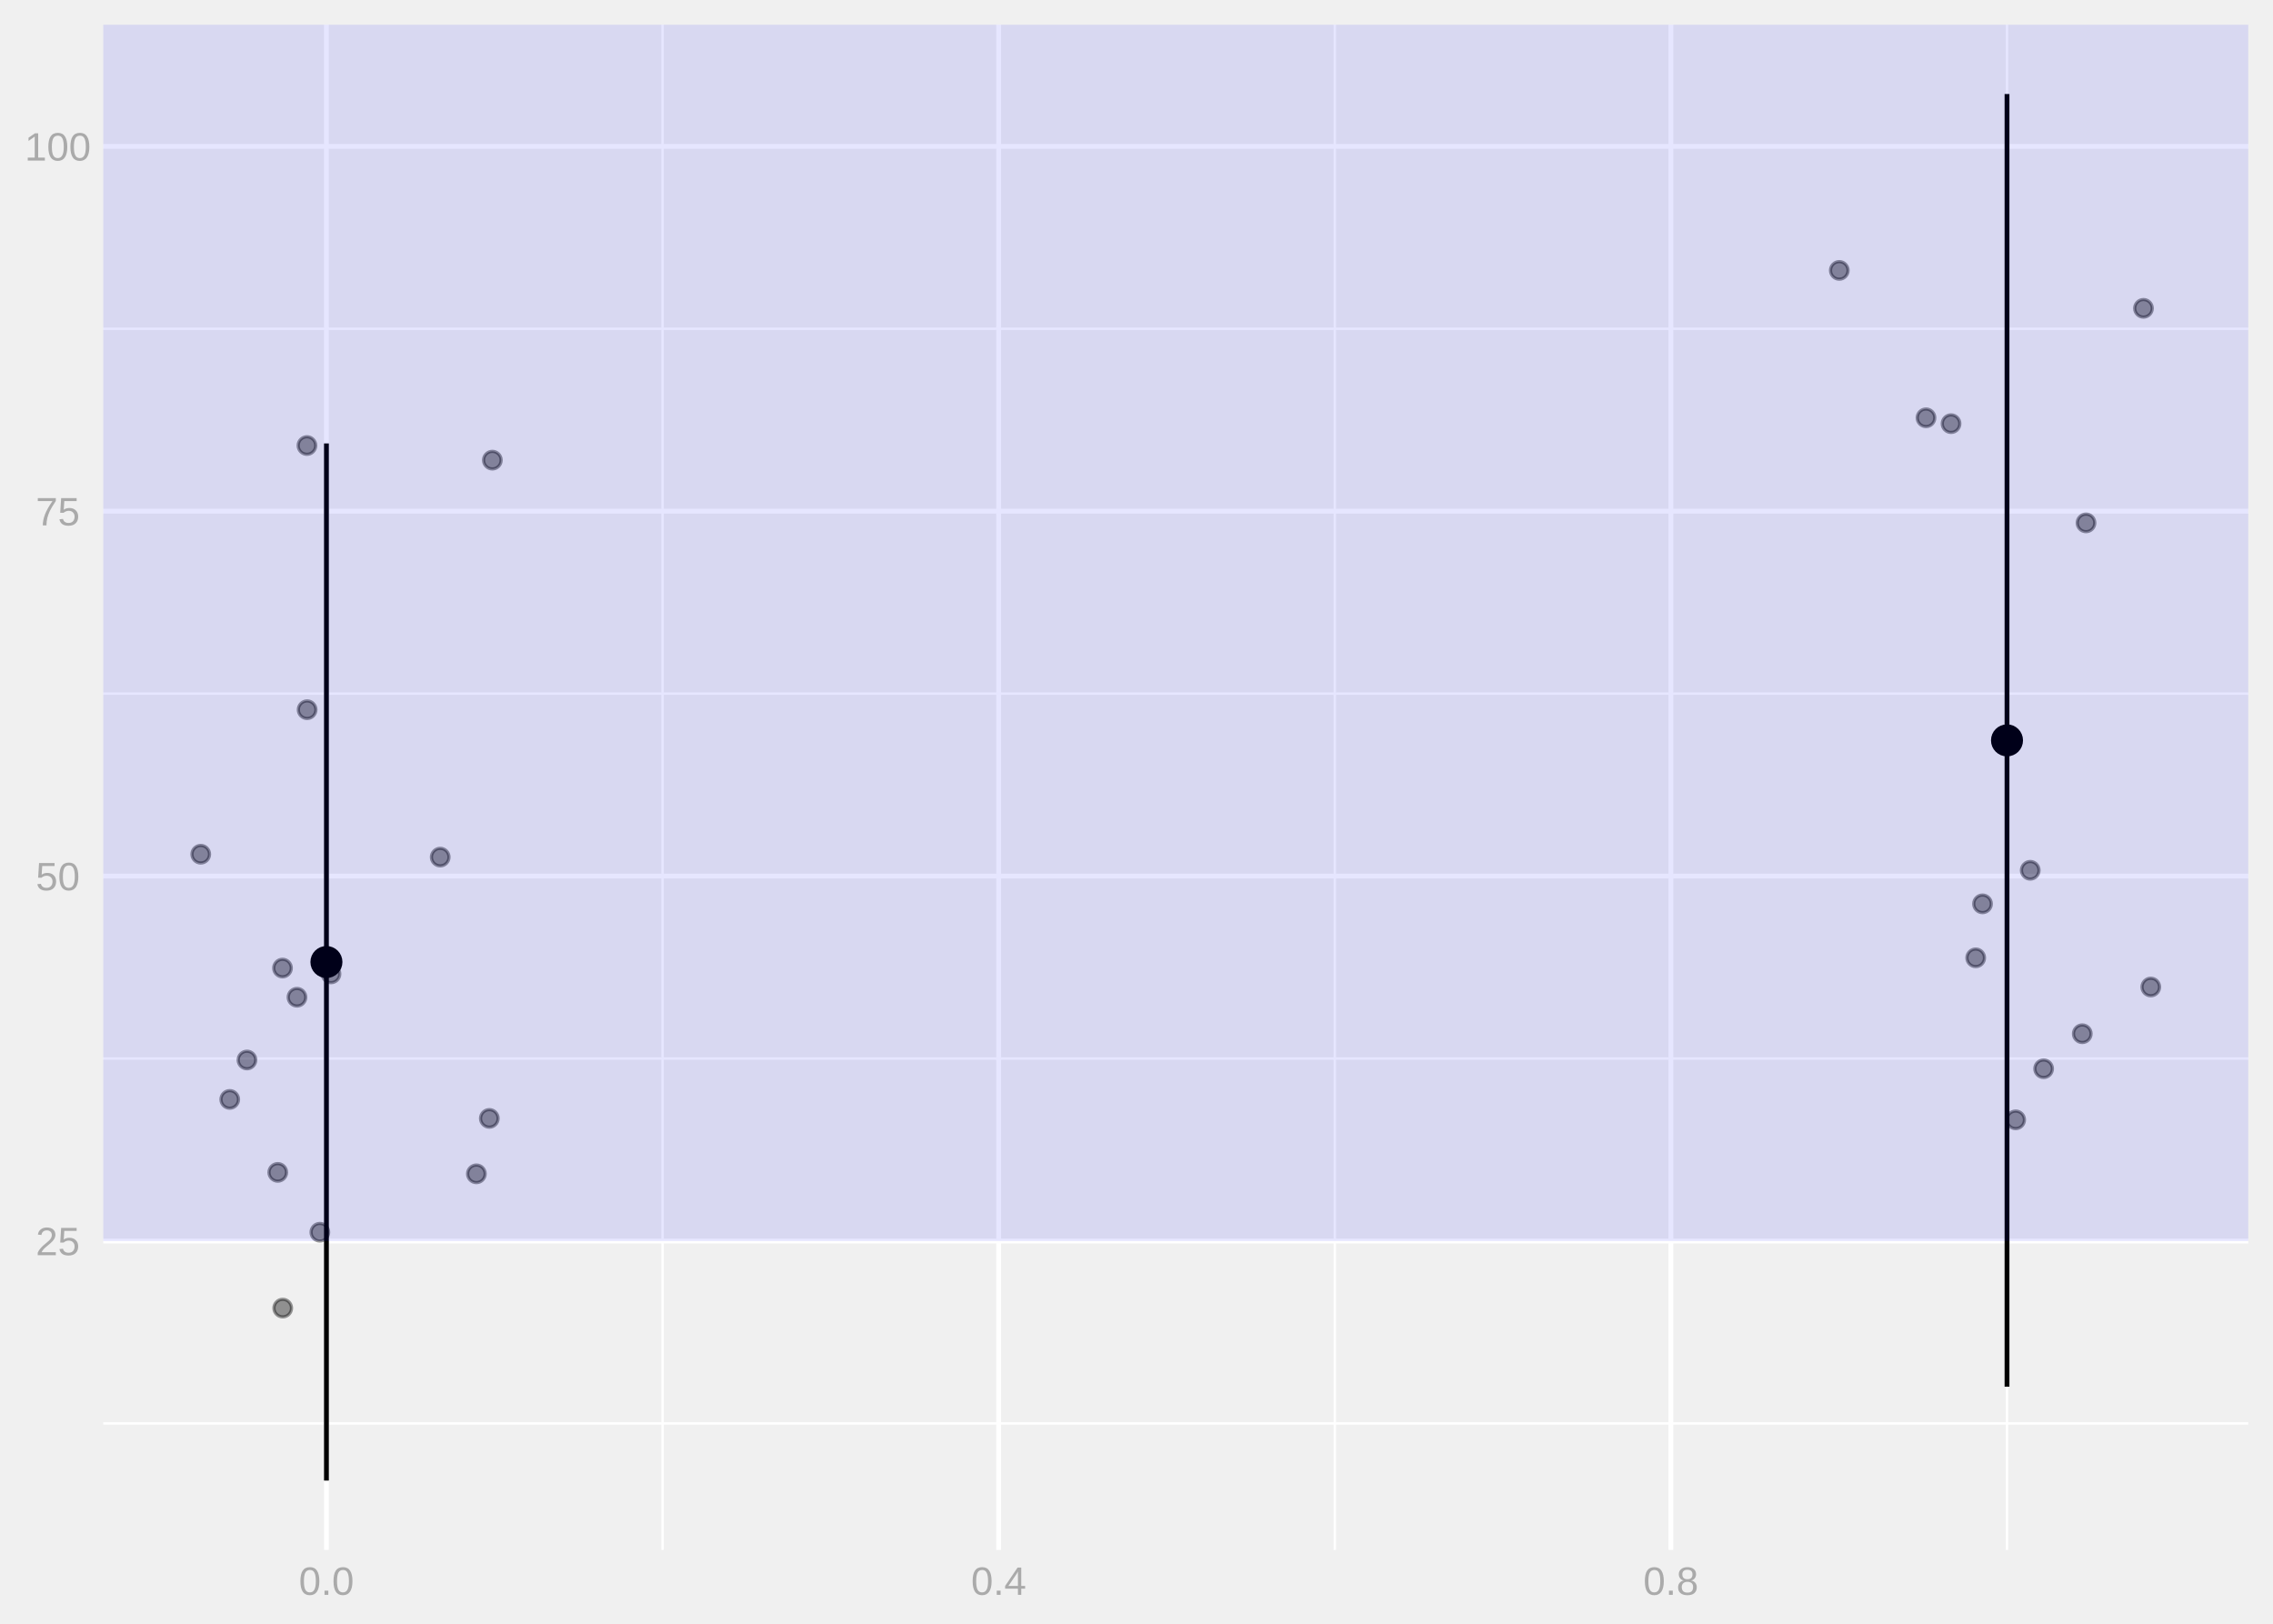
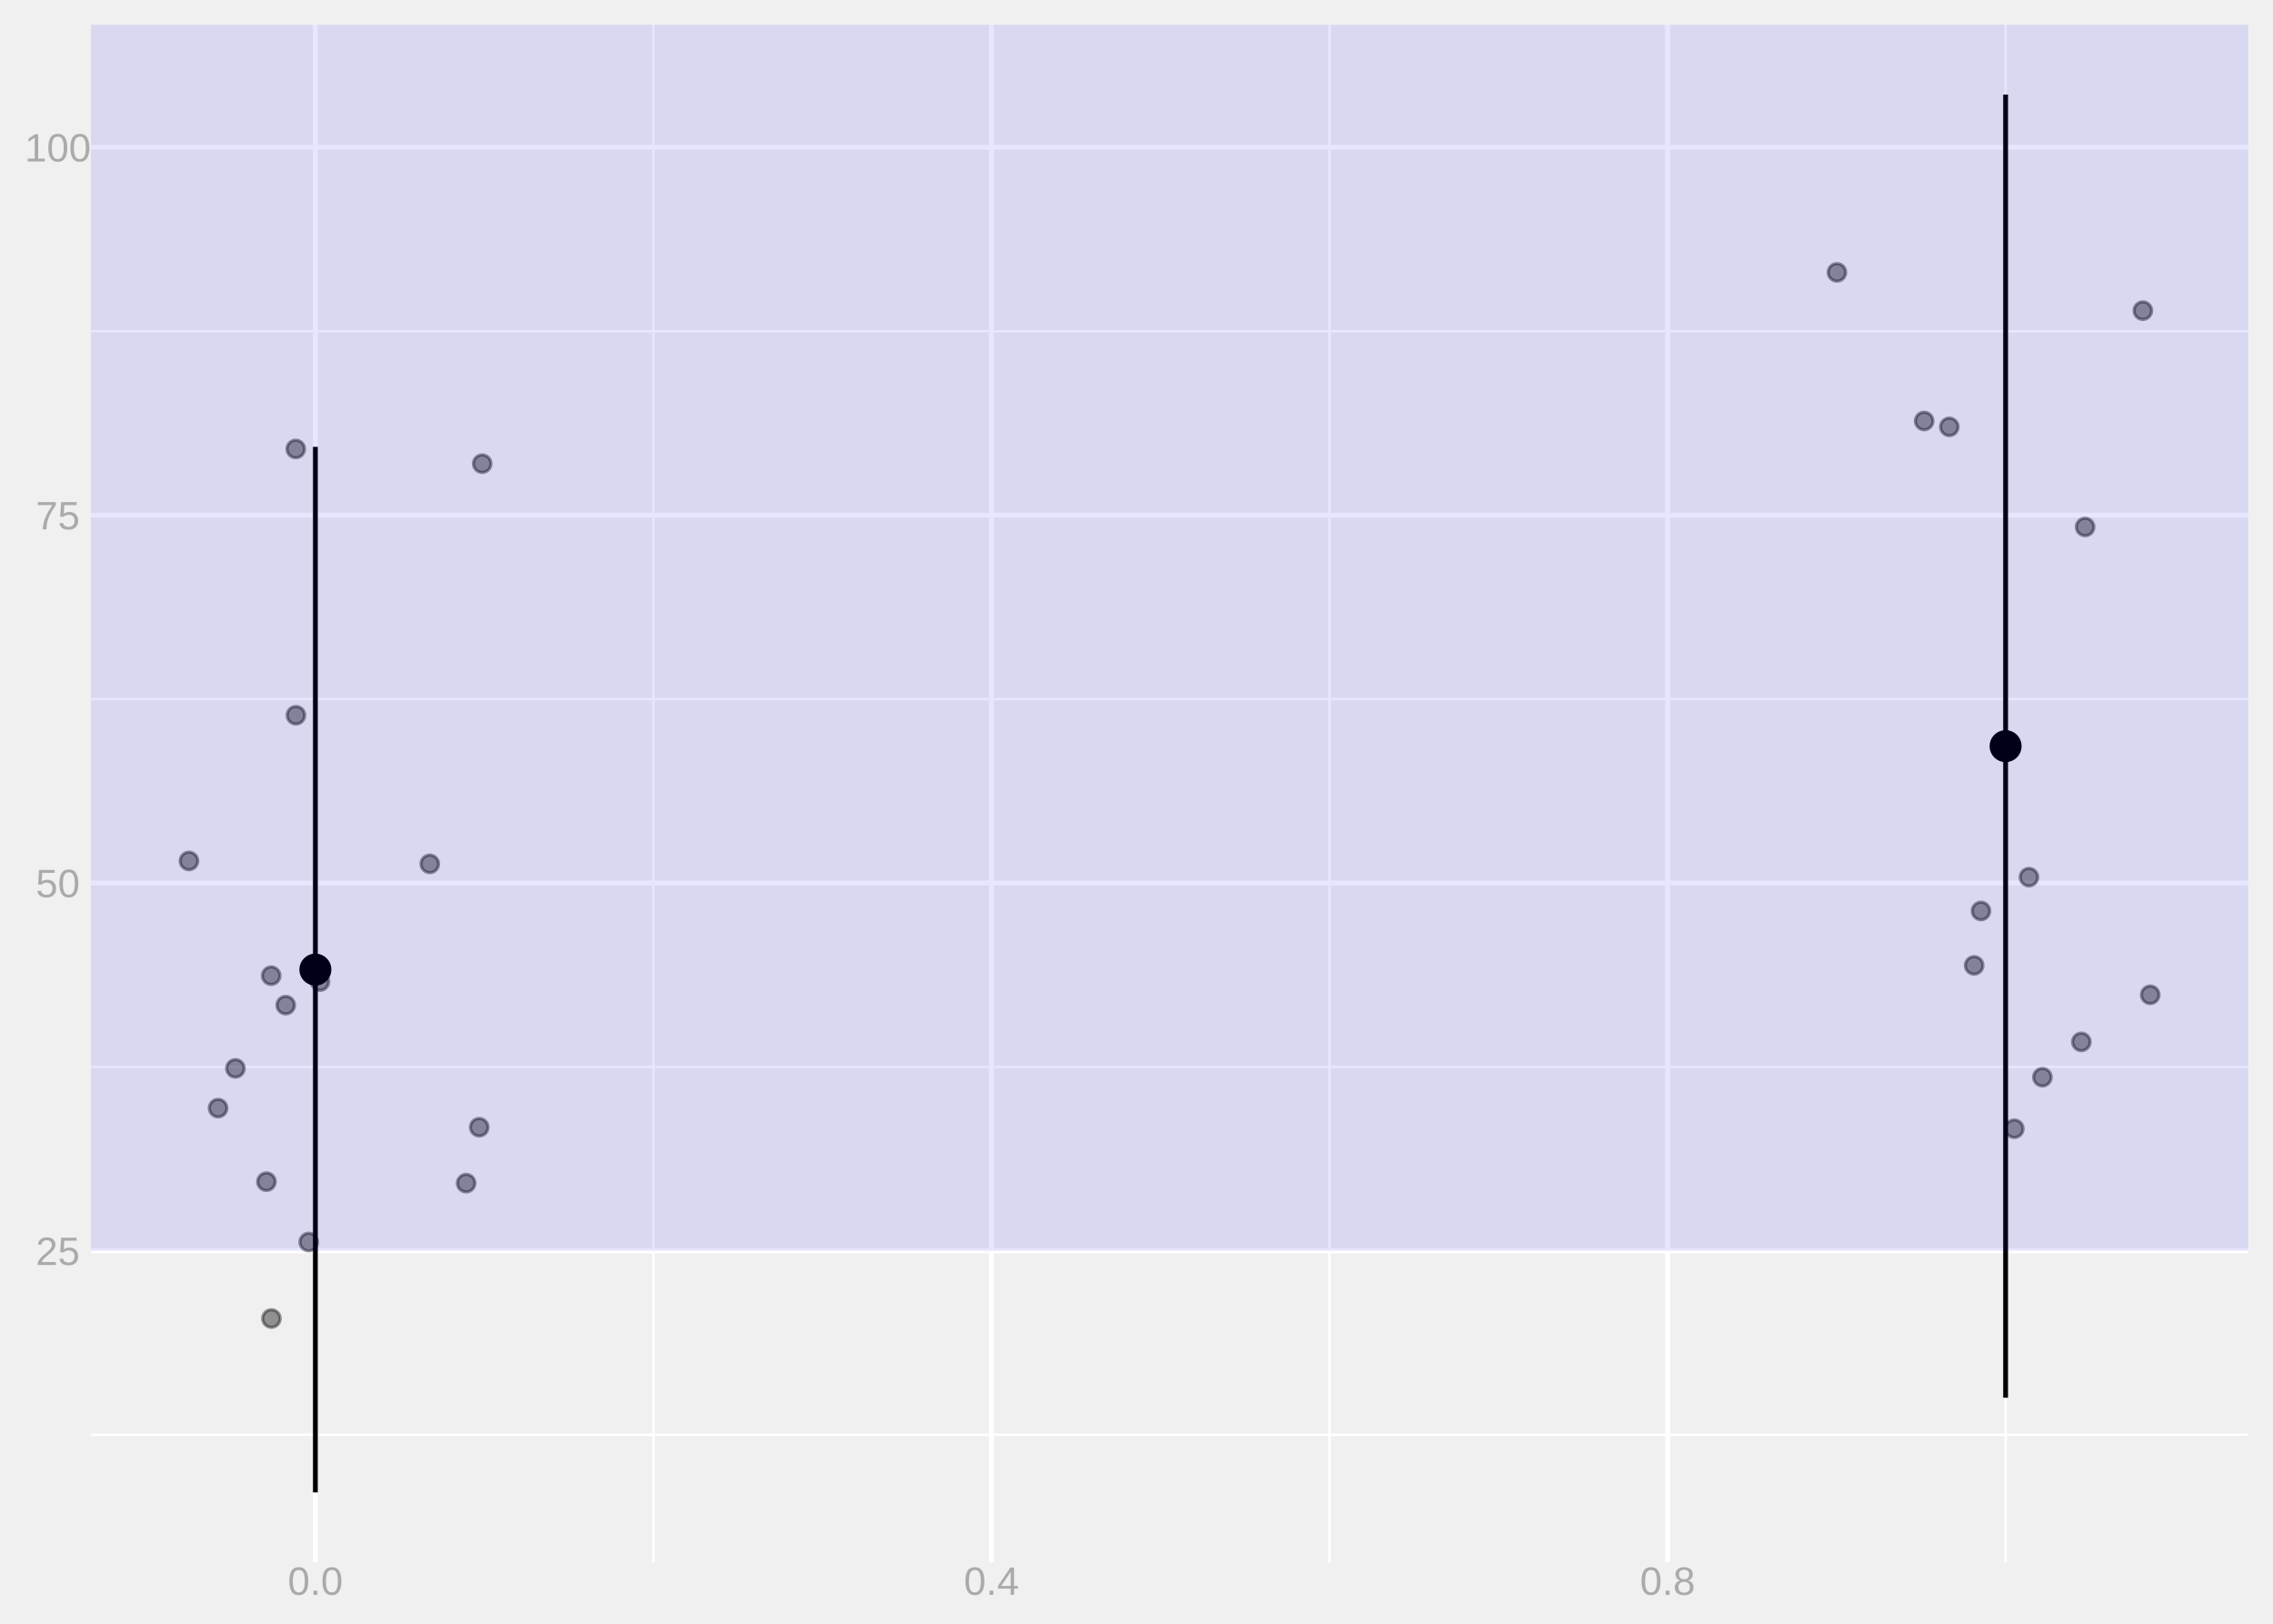
<svg xmlns="http://www.w3.org/2000/svg" width="504.00pt" height="360.00pt" viewBox="0 0 504.00 360.00">
  <g class="svglite">
    <defs>
      <style type="text/css">
    .svglite line, .svglite polyline, .svglite polygon, .svglite path, .svglite rect, .svglite circle {
      fill: none;
      stroke: #000000;
      stroke-linecap: round;
      stroke-linejoin: round;
      stroke-miterlimit: 10.00;
    }
    .svglite text {
      white-space: pre;
    }
    .svglite g.glyphgroup path {
      fill: inherit;
      stroke: none;
    }
  </style>
    </defs>
    <rect width="100%" height="100%" style="stroke: none; fill: none;" />
    <defs>
      <clipPath id="cpMC4wMHw1MDQuMDB8MC4wMHwzNjAuMDA=">
        <rect x="0.00" y="0.00" width="504.00" height="360.00" />
      </clipPath>
    </defs>
    <g clip-path="url(#cpMC4wMHw1MDQuMDB8MC4wMHwzNjAuMDA=)">
      <rect x="0.00" y="0.00" width="504.00" height="360.00" style="stroke-width: 1.07; stroke: none;" />
    </g>
    <defs>
-       <clipPath id="cpMjIuODl8NDk4LjUyfDUuNDh8MzQzLjYz">
-         <rect x="22.89" y="5.48" width="475.63" height="338.15" />
+       <clipPath id="cpMjAuMTV8NDk4LjUyfDUuNDh8MzQ2LjM3">
+         <rect x="20.15" y="5.48" width="478.37" height="340.89" />
      </clipPath>
    </defs>
-     <g clip-path="url(#cpMjIuODl8NDk4LjUyfDUuNDh8MzQzLjYz)">
-       <rect x="22.89" y="5.48" width="475.63" height="338.15" style="stroke-width: 1.07; stroke: none;" />
-       <polyline points="22.89,315.59 498.52,315.59 " style="stroke-width: 0.53; stroke: #FFFFFF; stroke-linecap: butt;" />
-       <polyline points="22.89,234.69 498.52,234.69 " style="stroke-width: 0.53; stroke: #FFFFFF; stroke-linecap: butt;" />
-       <polyline points="22.89,153.79 498.52,153.79 " style="stroke-width: 0.53; stroke: #FFFFFF; stroke-linecap: butt;" />
-       <polyline points="22.89,72.89 498.52,72.89 " style="stroke-width: 0.53; stroke: #FFFFFF; stroke-linecap: butt;" />
-       <polyline points="146.91,343.63 146.91,5.48 " style="stroke-width: 0.53; stroke: #FFFFFF; stroke-linecap: butt;" />
-       <polyline points="295.97,343.63 295.97,5.48 " style="stroke-width: 0.53; stroke: #FFFFFF; stroke-linecap: butt;" />
-       <polyline points="445.02,343.63 445.02,5.48 " style="stroke-width: 0.53; stroke: #FFFFFF; stroke-linecap: butt;" />
-       <polyline points="22.89,275.14 498.52,275.14 " style="stroke-width: 1.07; stroke: #FFFFFF; stroke-linecap: butt;" />
-       <polyline points="22.89,194.24 498.52,194.24 " style="stroke-width: 1.07; stroke: #FFFFFF; stroke-linecap: butt;" />
-       <polyline points="22.89,113.34 498.52,113.34 " style="stroke-width: 1.07; stroke: #FFFFFF; stroke-linecap: butt;" />
-       <polyline points="22.89,32.45 498.52,32.45 " style="stroke-width: 1.07; stroke: #FFFFFF; stroke-linecap: butt;" />
-       <polyline points="72.38,343.63 72.38,5.48 " style="stroke-width: 1.07; stroke: #FFFFFF; stroke-linecap: butt;" />
-       <polyline points="221.44,343.63 221.44,5.48 " style="stroke-width: 1.07; stroke: #FFFFFF; stroke-linecap: butt;" />
-       <polyline points="370.49,343.63 370.49,5.48 " style="stroke-width: 1.07; stroke: #FFFFFF; stroke-linecap: butt;" />
-       <circle cx="462.54" cy="115.93" r="1.95" style="stroke-width: 0.71; stroke: #000000; stroke-opacity: 0.40; fill: #000000; fill-opacity: 0.40;" />
-       <circle cx="446.94" cy="248.28" r="1.95" style="stroke-width: 0.71; stroke: #000000; stroke-opacity: 0.40; fill: #000000; fill-opacity: 0.40;" />
-       <circle cx="450.17" cy="192.95" r="1.95" style="stroke-width: 0.71; stroke: #000000; stroke-opacity: 0.40; fill: #000000; fill-opacity: 0.40;" />
-       <circle cx="407.83" cy="59.95" r="1.95" style="stroke-width: 0.71; stroke: #000000; stroke-opacity: 0.40; fill: #000000; fill-opacity: 0.40;" />
-       <circle cx="439.59" cy="200.39" r="1.95" style="stroke-width: 0.71; stroke: #000000; stroke-opacity: 0.40; fill: #000000; fill-opacity: 0.40;" />
-       <circle cx="461.71" cy="229.19" r="1.95" style="stroke-width: 0.71; stroke: #000000; stroke-opacity: 0.40; fill: #000000; fill-opacity: 0.40;" />
-       <circle cx="438.08" cy="212.36" r="1.95" style="stroke-width: 0.71; stroke: #000000; stroke-opacity: 0.40; fill: #000000; fill-opacity: 0.40;" />
-       <circle cx="453.14" cy="236.95" r="1.95" style="stroke-width: 0.71; stroke: #000000; stroke-opacity: 0.40; fill: #000000; fill-opacity: 0.40;" />
-       <circle cx="109.17" cy="102.02" r="1.95" style="stroke-width: 0.71; stroke: #000000; stroke-opacity: 0.40; fill: #000000; fill-opacity: 0.40;" />
-       <circle cx="62.64" cy="214.63" r="1.95" style="stroke-width: 0.71; stroke: #000000; stroke-opacity: 0.40; fill: #000000; fill-opacity: 0.40;" />
-       <circle cx="73.39" cy="215.92" r="1.95" style="stroke-width: 0.71; stroke: #000000; stroke-opacity: 0.40; fill: #000000; fill-opacity: 0.40;" />
-       <circle cx="68.06" cy="98.78" r="1.95" style="stroke-width: 0.71; stroke: #000000; stroke-opacity: 0.40; fill: #000000; fill-opacity: 0.40;" />
-       <circle cx="97.61" cy="190.03" r="1.95" style="stroke-width: 0.71; stroke: #000000; stroke-opacity: 0.40; fill: #000000; fill-opacity: 0.40;" />
-       <circle cx="476.90" cy="218.83" r="1.95" style="stroke-width: 0.71; stroke: #000000; stroke-opacity: 0.40; fill: #000000; fill-opacity: 0.40;" />
-       <circle cx="475.28" cy="68.36" r="1.95" style="stroke-width: 0.71; stroke: #000000; stroke-opacity: 0.40; fill: #000000; fill-opacity: 0.40;" />
-       <circle cx="432.61" cy="93.93" r="1.95" style="stroke-width: 0.71; stroke: #000000; stroke-opacity: 0.40; fill: #000000; fill-opacity: 0.40;" />
-       <circle cx="427.06" cy="92.63" r="1.95" style="stroke-width: 0.71; stroke: #000000; stroke-opacity: 0.40; fill: #000000; fill-opacity: 0.40;" />
-       <circle cx="105.63" cy="260.25" r="1.95" style="stroke-width: 0.71; stroke: #000000; stroke-opacity: 0.40; fill: #000000; fill-opacity: 0.40;" />
-       <circle cx="44.51" cy="189.39" r="1.95" style="stroke-width: 0.71; stroke: #000000; stroke-opacity: 0.40; fill: #000000; fill-opacity: 0.40;" />
-       <circle cx="54.76" cy="235.01" r="1.95" style="stroke-width: 0.71; stroke: #000000; stroke-opacity: 0.40; fill: #000000; fill-opacity: 0.40;" />
-       <circle cx="62.69" cy="290.02" r="1.95" style="stroke-width: 0.71; stroke: #000000; stroke-opacity: 0.40; fill: #000000; fill-opacity: 0.40;" />
-       <circle cx="68.10" cy="157.35" r="1.95" style="stroke-width: 0.71; stroke: #000000; stroke-opacity: 0.40; fill: #000000; fill-opacity: 0.40;" />
-       <circle cx="108.50" cy="247.96" r="1.95" style="stroke-width: 0.71; stroke: #000000; stroke-opacity: 0.40; fill: #000000; fill-opacity: 0.40;" />
-       <circle cx="61.59" cy="259.93" r="1.95" style="stroke-width: 0.71; stroke: #000000; stroke-opacity: 0.40; fill: #000000; fill-opacity: 0.40;" />
-       <circle cx="50.94" cy="243.75" r="1.95" style="stroke-width: 0.71; stroke: #000000; stroke-opacity: 0.40; fill: #000000; fill-opacity: 0.40;" />
-       <circle cx="65.85" cy="221.10" r="1.95" style="stroke-width: 0.71; stroke: #000000; stroke-opacity: 0.40; fill: #000000; fill-opacity: 0.40;" />
-       <circle cx="70.92" cy="273.20" r="1.95" style="stroke-width: 0.71; stroke: #000000; stroke-opacity: 0.40; fill: #000000; fill-opacity: 0.40;" />
-       <line x1="72.38" y1="328.26" x2="72.38" y2="98.32" style="stroke-width: 1.07; stroke-linecap: butt;" />
-       <line x1="445.02" y1="307.44" x2="445.02" y2="20.85" style="stroke-width: 1.07; stroke-linecap: butt;" />
-       <circle cx="72.38" cy="213.29" r="2.84" style="stroke-width: 1.42; fill: #000000;" />
-       <circle cx="445.02" cy="164.15" r="2.84" style="stroke-width: 1.42; fill: #000000;" />
-       <rect x="22.89" y="5.48" width="475.63" height="269.66" style="stroke-width: 1.07; stroke: none; stroke-linecap: butt; stroke-linejoin: miter; fill: #0000FF; fill-opacity: 0.10;" />
+     <g clip-path="url(#cpMjAuMTV8NDk4LjUyfDUuNDh8MzQ2LjM3)">
+       <rect x="20.15" y="5.48" width="478.37" height="340.89" style="stroke-width: 1.07; stroke: none;" />
+       <polyline points="20.15,318.10 498.52,318.10 " style="stroke-width: 0.53; stroke: #FFFFFF; stroke-linecap: butt;" />
+       <polyline points="20.15,236.55 498.52,236.55 " style="stroke-width: 0.53; stroke: #FFFFFF; stroke-linecap: butt;" />
+       <polyline points="20.15,154.99 498.52,154.99 " style="stroke-width: 0.53; stroke: #FFFFFF; stroke-linecap: butt;" />
+       <polyline points="20.15,73.44 498.52,73.44 " style="stroke-width: 0.53; stroke: #FFFFFF; stroke-linecap: butt;" />
+       <polyline points="144.89,346.37 144.89,5.48 " style="stroke-width: 0.53; stroke: #FFFFFF; stroke-linecap: butt;" />
+       <polyline points="294.80,346.37 294.80,5.48 " style="stroke-width: 0.53; stroke: #FFFFFF; stroke-linecap: butt;" />
+       <polyline points="444.71,346.37 444.71,5.48 " style="stroke-width: 0.53; stroke: #FFFFFF; stroke-linecap: butt;" />
+       <polyline points="20.15,277.32 498.52,277.32 " style="stroke-width: 1.07; stroke: #FFFFFF; stroke-linecap: butt;" />
+       <polyline points="20.15,195.77 498.52,195.77 " style="stroke-width: 1.07; stroke: #FFFFFF; stroke-linecap: butt;" />
+       <polyline points="20.15,114.22 498.52,114.22 " style="stroke-width: 1.07; stroke: #FFFFFF; stroke-linecap: butt;" />
+       <polyline points="20.15,32.66 498.52,32.66 " style="stroke-width: 1.07; stroke: #FFFFFF; stroke-linecap: butt;" />
+       <polyline points="69.93,346.37 69.93,5.48 " style="stroke-width: 1.07; stroke: #FFFFFF; stroke-linecap: butt;" />
+       <polyline points="219.84,346.37 219.84,5.48 " style="stroke-width: 1.07; stroke: #FFFFFF; stroke-linecap: butt;" />
+       <polyline points="369.76,346.37 369.76,5.48 " style="stroke-width: 1.07; stroke: #FFFFFF; stroke-linecap: butt;" />
+       <circle cx="462.34" cy="116.83" r="1.95" style="stroke-width: 0.71; stroke: #000000; stroke-opacity: 0.40; fill: #000000; fill-opacity: 0.40;" />
+       <circle cx="446.64" cy="250.25" r="1.95" style="stroke-width: 0.71; stroke: #000000; stroke-opacity: 0.40; fill: #000000; fill-opacity: 0.40;" />
+       <circle cx="449.89" cy="194.47" r="1.95" style="stroke-width: 0.71; stroke: #000000; stroke-opacity: 0.40; fill: #000000; fill-opacity: 0.40;" />
+       <circle cx="407.31" cy="60.39" r="1.95" style="stroke-width: 0.71; stroke: #000000; stroke-opacity: 0.40; fill: #000000; fill-opacity: 0.40;" />
+       <circle cx="439.25" cy="201.97" r="1.95" style="stroke-width: 0.71; stroke: #000000; stroke-opacity: 0.40; fill: #000000; fill-opacity: 0.40;" />
+       <circle cx="461.50" cy="231.00" r="1.95" style="stroke-width: 0.71; stroke: #000000; stroke-opacity: 0.40; fill: #000000; fill-opacity: 0.40;" />
+       <circle cx="437.73" cy="214.04" r="1.95" style="stroke-width: 0.71; stroke: #000000; stroke-opacity: 0.40; fill: #000000; fill-opacity: 0.40;" />
+       <circle cx="452.87" cy="238.83" r="1.95" style="stroke-width: 0.71; stroke: #000000; stroke-opacity: 0.40; fill: #000000; fill-opacity: 0.40;" />
+       <circle cx="106.92" cy="102.80" r="1.95" style="stroke-width: 0.71; stroke: #000000; stroke-opacity: 0.40; fill: #000000; fill-opacity: 0.40;" />
+       <circle cx="60.13" cy="216.32" r="1.95" style="stroke-width: 0.71; stroke: #000000; stroke-opacity: 0.40; fill: #000000; fill-opacity: 0.40;" />
+       <circle cx="70.95" cy="217.63" r="1.95" style="stroke-width: 0.71; stroke: #000000; stroke-opacity: 0.40; fill: #000000; fill-opacity: 0.40;" />
+       <circle cx="65.58" cy="99.54" r="1.95" style="stroke-width: 0.71; stroke: #000000; stroke-opacity: 0.40; fill: #000000; fill-opacity: 0.40;" />
+       <circle cx="95.30" cy="191.53" r="1.95" style="stroke-width: 0.71; stroke: #000000; stroke-opacity: 0.40; fill: #000000; fill-opacity: 0.40;" />
+       <circle cx="476.78" cy="220.56" r="1.95" style="stroke-width: 0.71; stroke: #000000; stroke-opacity: 0.40; fill: #000000; fill-opacity: 0.40;" />
+       <circle cx="475.14" cy="68.87" r="1.95" style="stroke-width: 0.71; stroke: #000000; stroke-opacity: 0.40; fill: #000000; fill-opacity: 0.40;" />
+       <circle cx="432.23" cy="94.64" r="1.95" style="stroke-width: 0.71; stroke: #000000; stroke-opacity: 0.40; fill: #000000; fill-opacity: 0.40;" />
+       <circle cx="426.65" cy="93.34" r="1.95" style="stroke-width: 0.71; stroke: #000000; stroke-opacity: 0.40; fill: #000000; fill-opacity: 0.40;" />
+       <circle cx="103.36" cy="262.32" r="1.95" style="stroke-width: 0.71; stroke: #000000; stroke-opacity: 0.40; fill: #000000; fill-opacity: 0.40;" />
+       <circle cx="41.90" cy="190.88" r="1.95" style="stroke-width: 0.71; stroke: #000000; stroke-opacity: 0.40; fill: #000000; fill-opacity: 0.40;" />
+       <circle cx="52.20" cy="236.87" r="1.95" style="stroke-width: 0.71; stroke: #000000; stroke-opacity: 0.40; fill: #000000; fill-opacity: 0.40;" />
+       <circle cx="60.18" cy="292.33" r="1.95" style="stroke-width: 0.71; stroke: #000000; stroke-opacity: 0.40; fill: #000000; fill-opacity: 0.40;" />
+       <circle cx="65.62" cy="158.58" r="1.95" style="stroke-width: 0.71; stroke: #000000; stroke-opacity: 0.40; fill: #000000; fill-opacity: 0.40;" />
+       <circle cx="106.26" cy="249.92" r="1.95" style="stroke-width: 0.71; stroke: #000000; stroke-opacity: 0.40; fill: #000000; fill-opacity: 0.40;" />
+       <circle cx="59.08" cy="261.99" r="1.95" style="stroke-width: 0.71; stroke: #000000; stroke-opacity: 0.40; fill: #000000; fill-opacity: 0.40;" />
+       <circle cx="48.36" cy="245.68" r="1.95" style="stroke-width: 0.71; stroke: #000000; stroke-opacity: 0.40; fill: #000000; fill-opacity: 0.40;" />
+       <circle cx="63.36" cy="222.85" r="1.95" style="stroke-width: 0.71; stroke: #000000; stroke-opacity: 0.40; fill: #000000; fill-opacity: 0.40;" />
+       <circle cx="68.45" cy="275.37" r="1.95" style="stroke-width: 0.71; stroke: #000000; stroke-opacity: 0.40; fill: #000000; fill-opacity: 0.40;" />
+       <line x1="69.93" y1="330.88" x2="69.93" y2="99.07" style="stroke-width: 1.07; stroke-linecap: butt;" />
+       <line x1="444.71" y1="309.89" x2="444.71" y2="20.97" style="stroke-width: 1.07; stroke-linecap: butt;" />
+       <circle cx="69.93" cy="214.97" r="2.84" style="stroke-width: 1.42; fill: #000000;" />
+       <circle cx="444.71" cy="165.43" r="2.84" style="stroke-width: 1.42; fill: #000000;" />
+       <rect x="20.15" y="5.48" width="478.37" height="271.84" style="stroke-width: 1.07; stroke: none; stroke-linecap: butt; stroke-linejoin: miter; fill: #0000FF; fill-opacity: 0.10;" />
    </g>
    <g clip-path="url(#cpMC4wMHw1MDQuMDB8MC4wMHwzNjAuMDA=)">
-       <text x="12.82" y="278.29" text-anchor="middle" style="font-size: 8.80px;fill: #AAAAAA; font-family: &quot;Arial&quot;;" textLength="9.78px" lengthAdjust="spacingAndGlyphs">25</text>
-       <text x="12.82" y="197.39" text-anchor="middle" style="font-size: 8.80px;fill: #AAAAAA; font-family: &quot;Arial&quot;;" textLength="9.78px" lengthAdjust="spacingAndGlyphs">50</text>
-       <text x="12.82" y="116.49" text-anchor="middle" style="font-size: 8.80px;fill: #AAAAAA; font-family: &quot;Arial&quot;;" textLength="9.78px" lengthAdjust="spacingAndGlyphs">75</text>
-       <text x="12.82" y="35.60" text-anchor="middle" style="font-size: 8.80px;fill: #AAAAAA; font-family: &quot;Arial&quot;;" textLength="14.67px" lengthAdjust="spacingAndGlyphs">100</text>
-       <text x="72.38" y="353.60" text-anchor="middle" style="font-size: 8.80px;fill: #AAAAAA; font-family: &quot;Arial&quot;;" textLength="12.22px" lengthAdjust="spacingAndGlyphs">0.0</text>
-       <text x="221.44" y="353.60" text-anchor="middle" style="font-size: 8.80px;fill: #AAAAAA; font-family: &quot;Arial&quot;;" textLength="12.22px" lengthAdjust="spacingAndGlyphs">0.4</text>
-       <text x="370.49" y="353.60" text-anchor="middle" style="font-size: 8.80px;fill: #AAAAAA; font-family: &quot;Arial&quot;;" textLength="12.22px" lengthAdjust="spacingAndGlyphs">0.8</text>
+       <text x="12.82" y="280.47" text-anchor="middle" style="font-size: 8.80px;fill: #AAAAAA; font-family: &quot;Arial&quot;;" textLength="9.78px" lengthAdjust="spacingAndGlyphs">25</text>
+       <text x="12.82" y="198.92" text-anchor="middle" style="font-size: 8.80px;fill: #AAAAAA; font-family: &quot;Arial&quot;;" textLength="9.78px" lengthAdjust="spacingAndGlyphs">50</text>
+       <text x="12.82" y="117.37" text-anchor="middle" style="font-size: 8.80px;fill: #AAAAAA; font-family: &quot;Arial&quot;;" textLength="9.78px" lengthAdjust="spacingAndGlyphs">75</text>
+       <text x="12.82" y="35.81" text-anchor="middle" style="font-size: 8.80px;fill: #AAAAAA; font-family: &quot;Arial&quot;;" textLength="14.67px" lengthAdjust="spacingAndGlyphs">100</text>
+       <text x="69.93" y="353.60" text-anchor="middle" style="font-size: 8.80px;fill: #AAAAAA; font-family: &quot;Arial&quot;;" textLength="12.22px" lengthAdjust="spacingAndGlyphs">0.0</text>
+       <text x="219.84" y="353.60" text-anchor="middle" style="font-size: 8.80px;fill: #AAAAAA; font-family: &quot;Arial&quot;;" textLength="12.22px" lengthAdjust="spacingAndGlyphs">0.4</text>
+       <text x="369.76" y="353.60" text-anchor="middle" style="font-size: 8.80px;fill: #AAAAAA; font-family: &quot;Arial&quot;;" textLength="12.22px" lengthAdjust="spacingAndGlyphs">0.8</text>
    </g>
  </g>
</svg>
